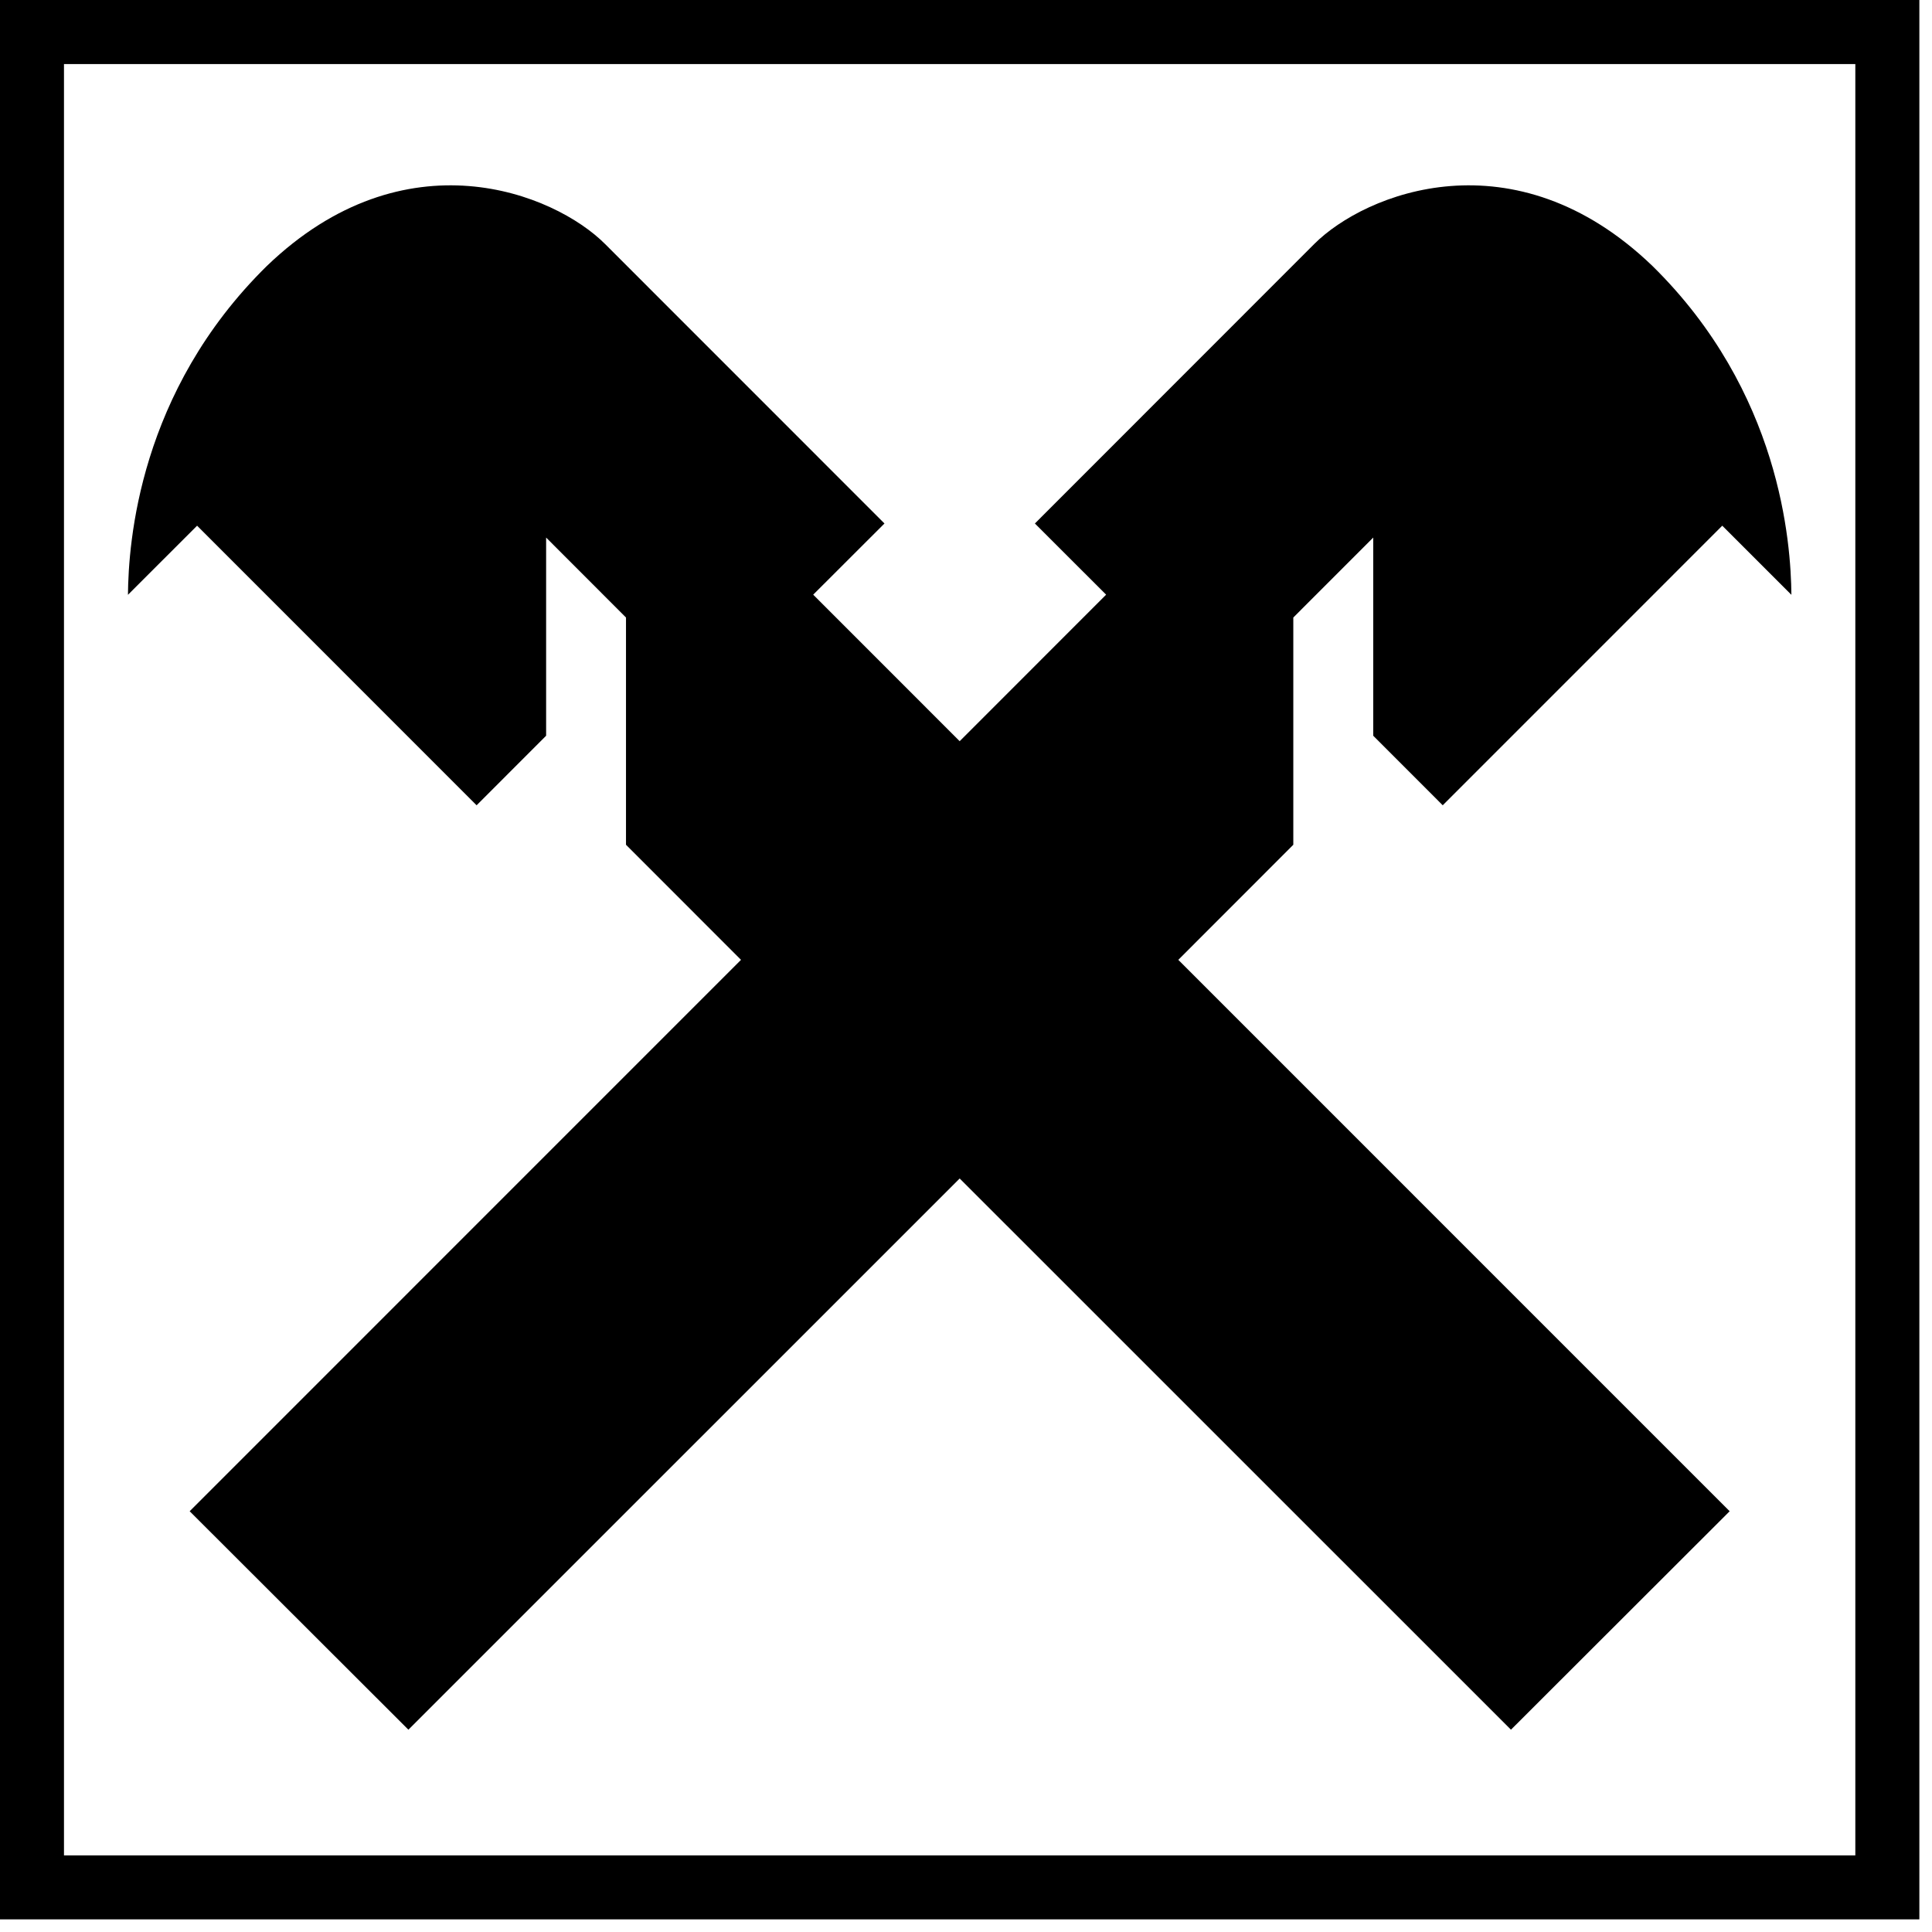
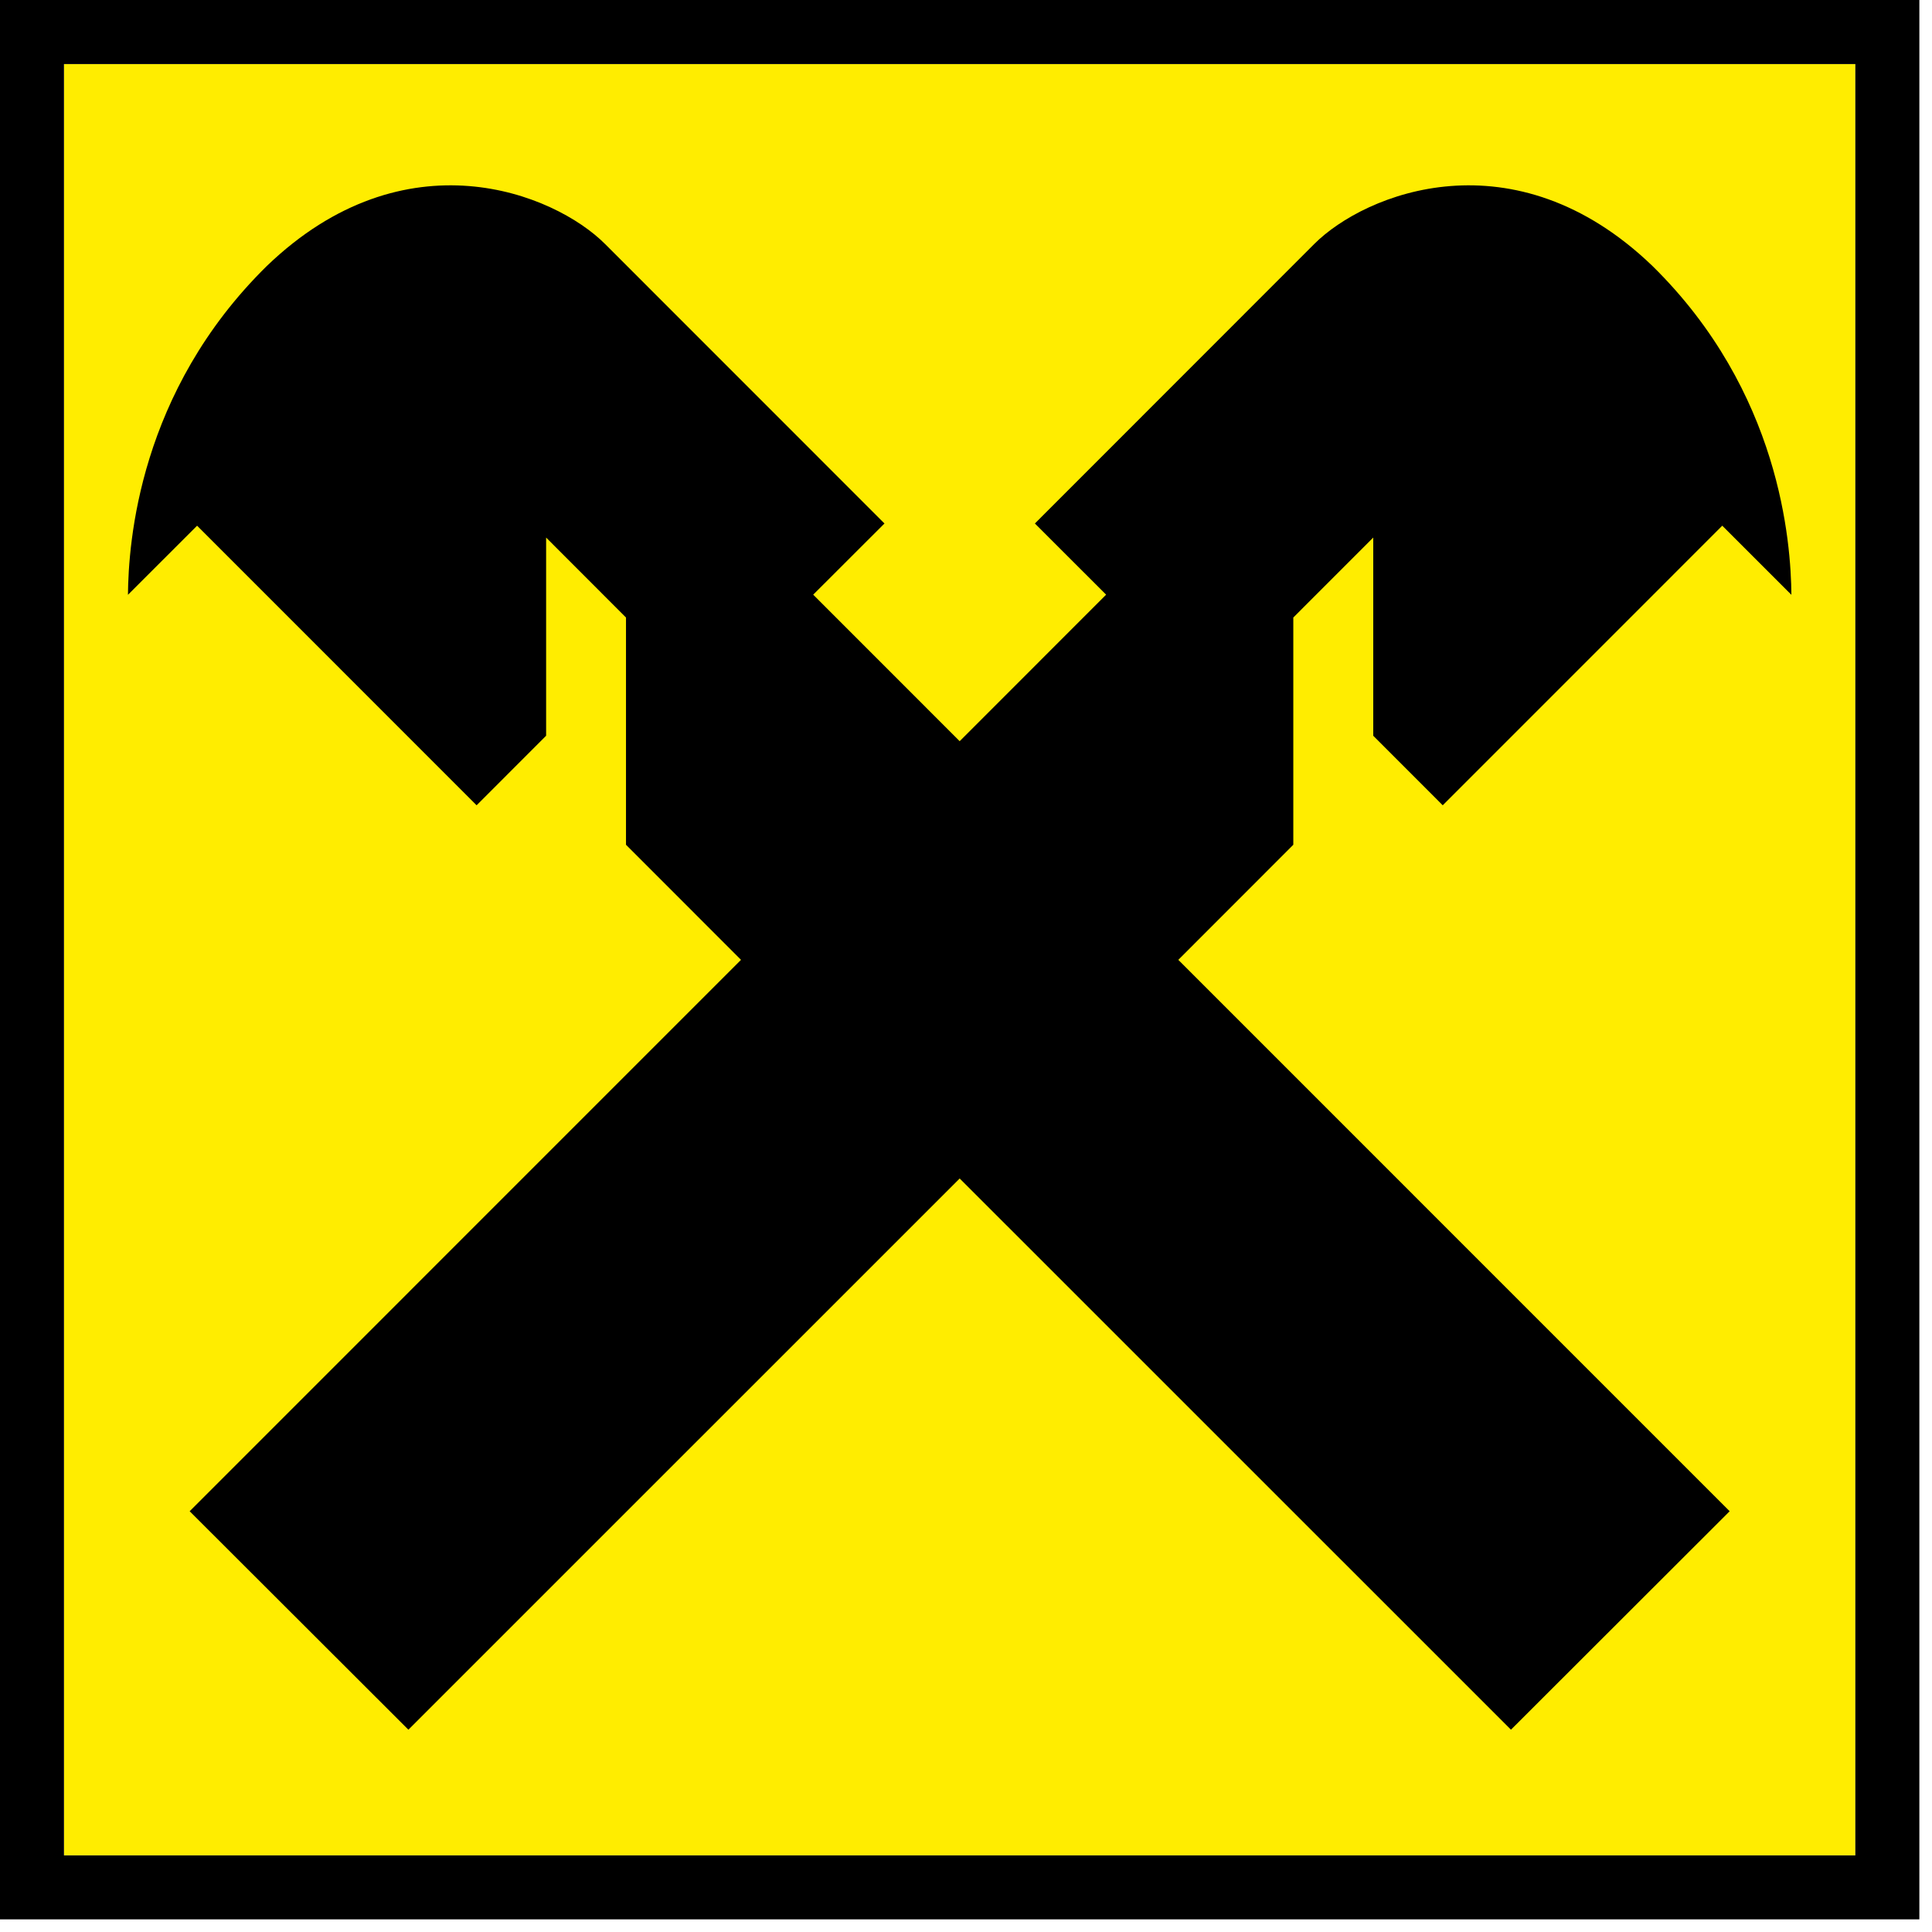
<svg xmlns="http://www.w3.org/2000/svg" width="100%" height="100%" viewBox="0 0 70 70" version="1.1" xml:space="preserve" style="fill-rule:evenodd;clip-rule:evenodd;stroke-linejoin:round;stroke-miterlimit:2;">
  <g transform="matrix(1,0,0,1,0,0.001)">
+     <g transform="matrix(1,0,0,1,0,-1)">
+       <path id="Fill-4" d="M2.318,68.223L67.222,68.223L67.222,3.32L2.318,3.32L2.318,68.223Z" style="fill:rgb(255,237,0);" />
+     </g>
    <g transform="matrix(1,0,0,1,0,-1)">
      <path id="Fill-6" d="M2.318,68.223L67.222,68.223L67.222,3.32L2.318,3.32L2.318,68.223ZM0,70.541L69.542,70.541L69.542,0.999L0,0.999L0,70.541Z" />
    </g>
    <g transform="matrix(1,0,0,1,0,-1)">
      <path id="Fill-7" d="M34.771,43.698L14.797,63.669L6.872,55.754L26.848,35.776L22.681,31.606L22.681,23.373L19.787,20.476L19.787,27.656L17.268,30.176L7.141,20.046L4.636,22.55C4.654,20.661 5.031,15.194 9.668,10.636C14.672,5.822 20.076,7.991 21.924,9.841L32.046,19.966L29.464,22.545L34.771,27.854L40.077,22.545L37.496,19.966L47.616,9.841C49.464,7.991 54.868,5.822 59.872,10.636C64.51,15.194 64.887,20.661 64.906,22.55L62.401,20.046L52.273,30.176L49.755,27.656L49.755,20.476L46.859,23.373L46.859,31.606L42.692,35.776L62.669,55.754L54.745,63.669L34.771,43.698Z" />
    </g>
  </g>
</svg>
